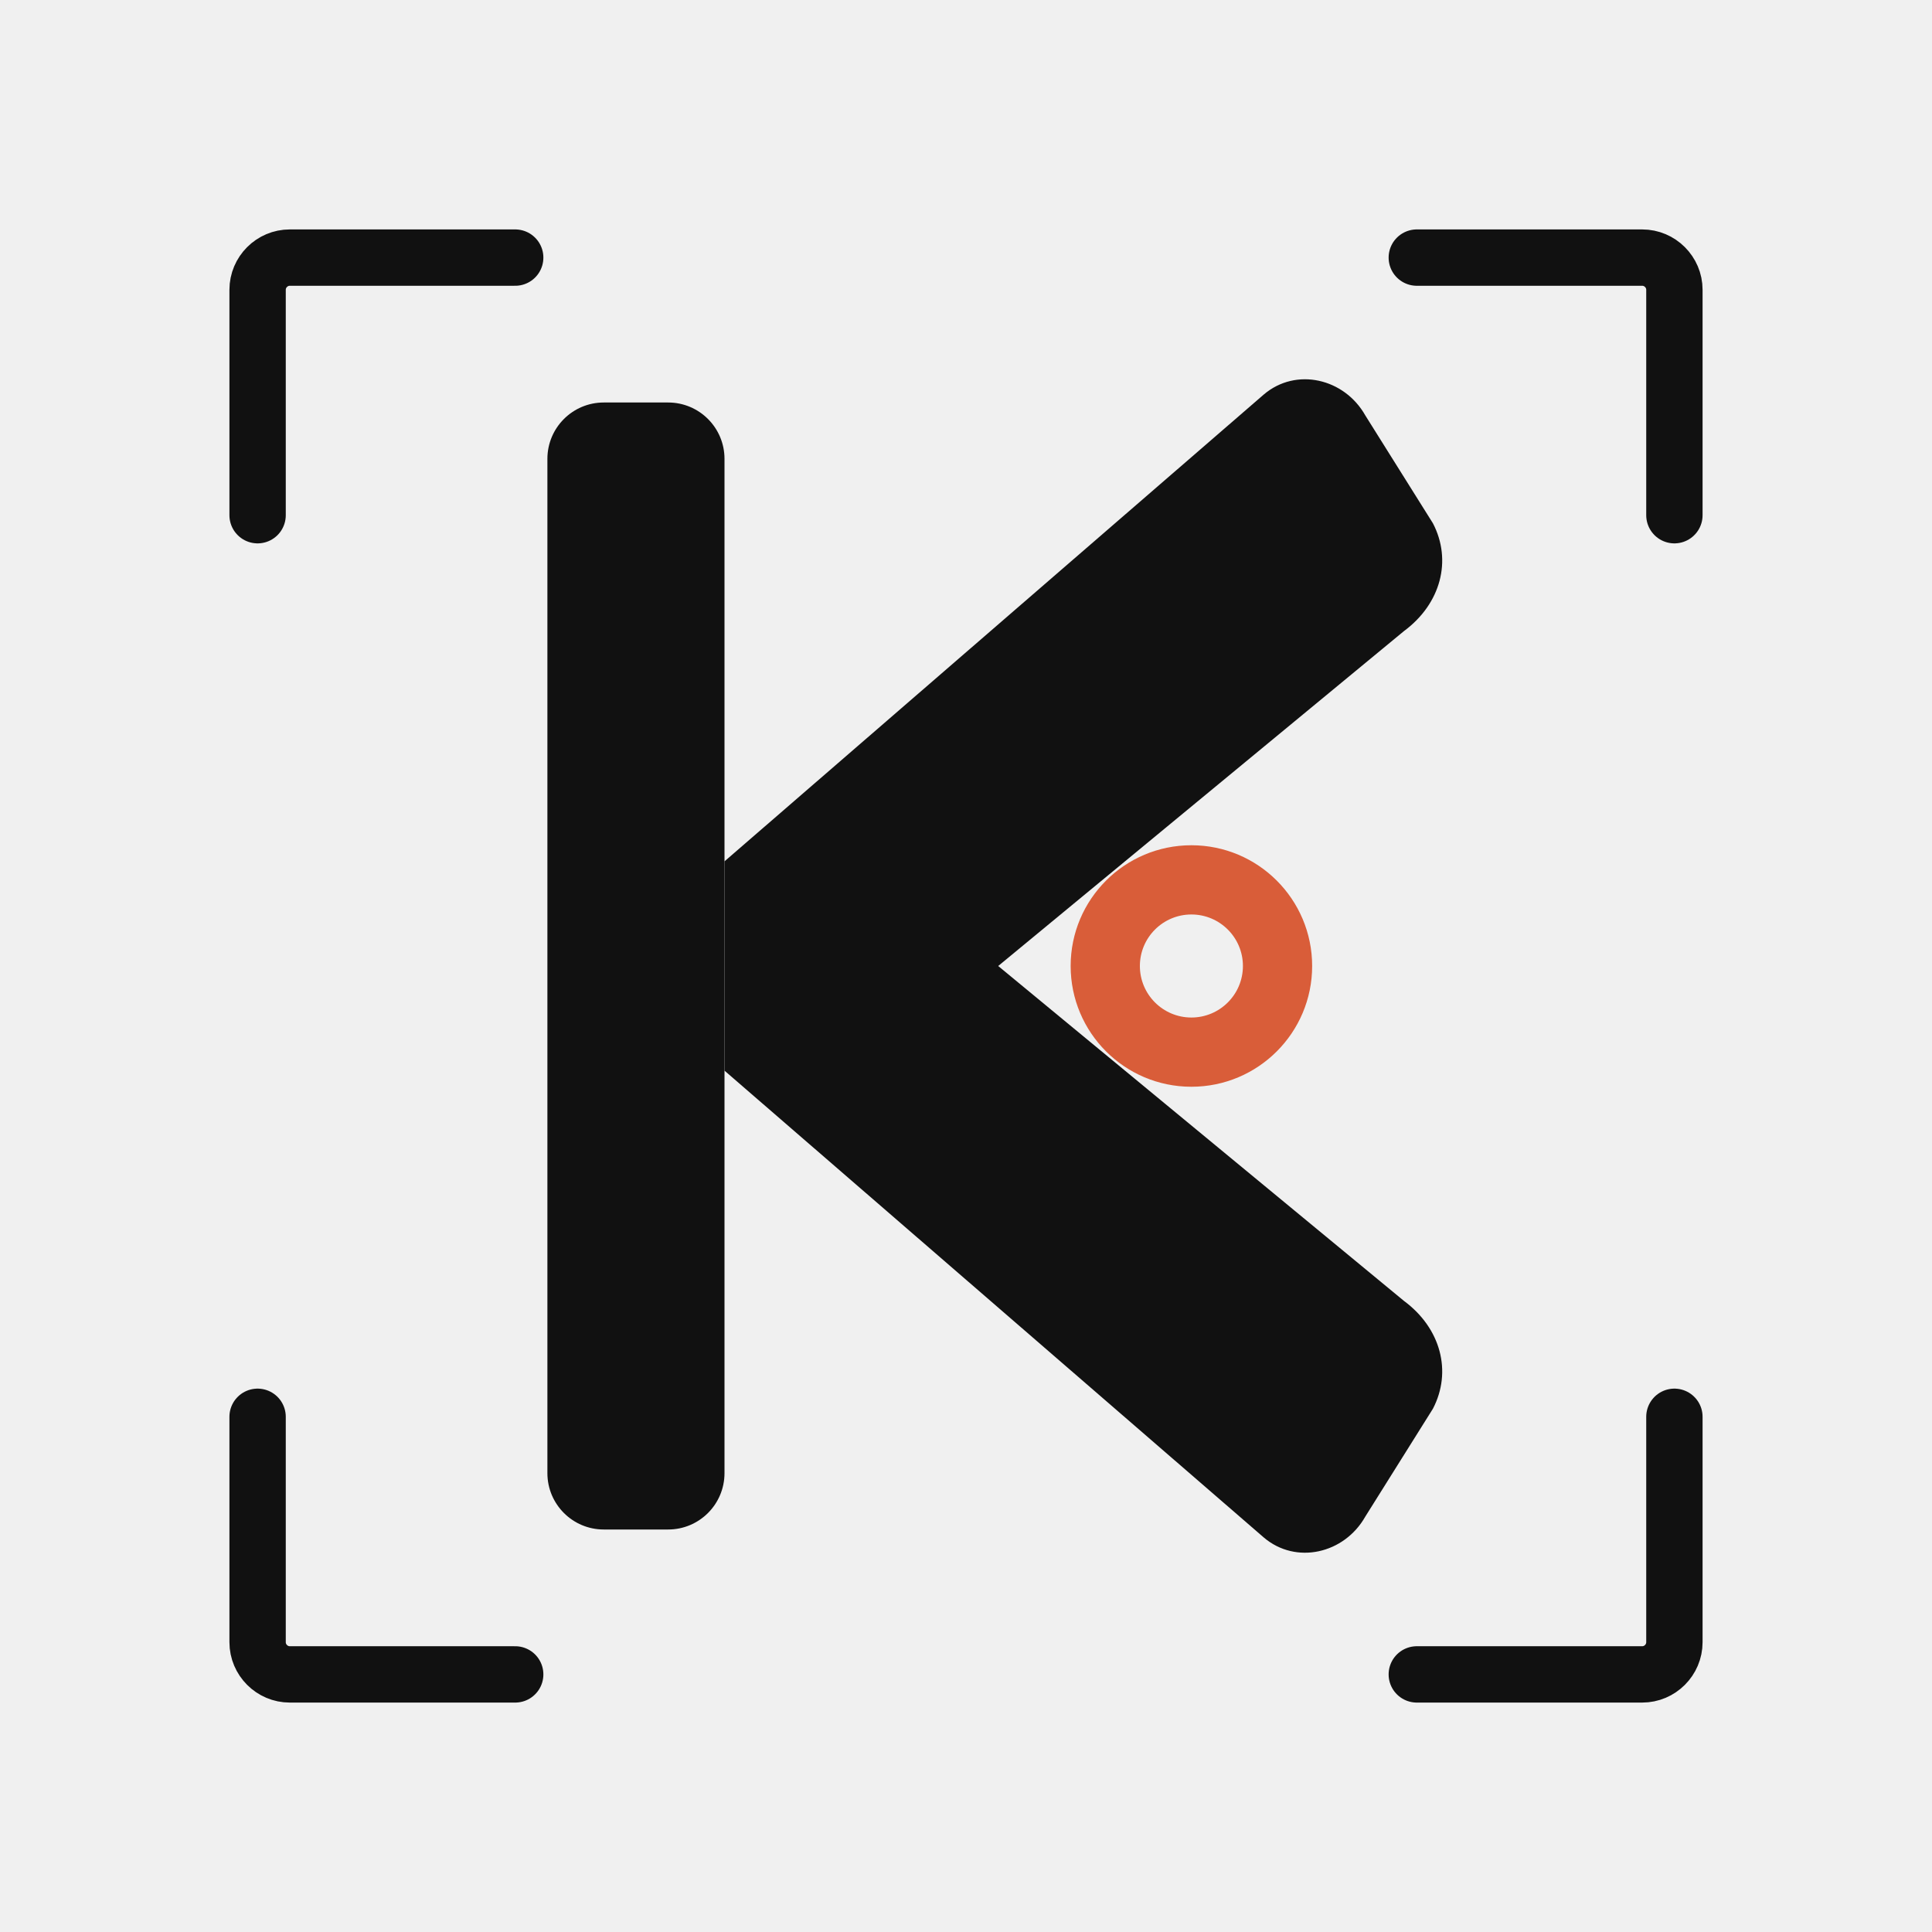
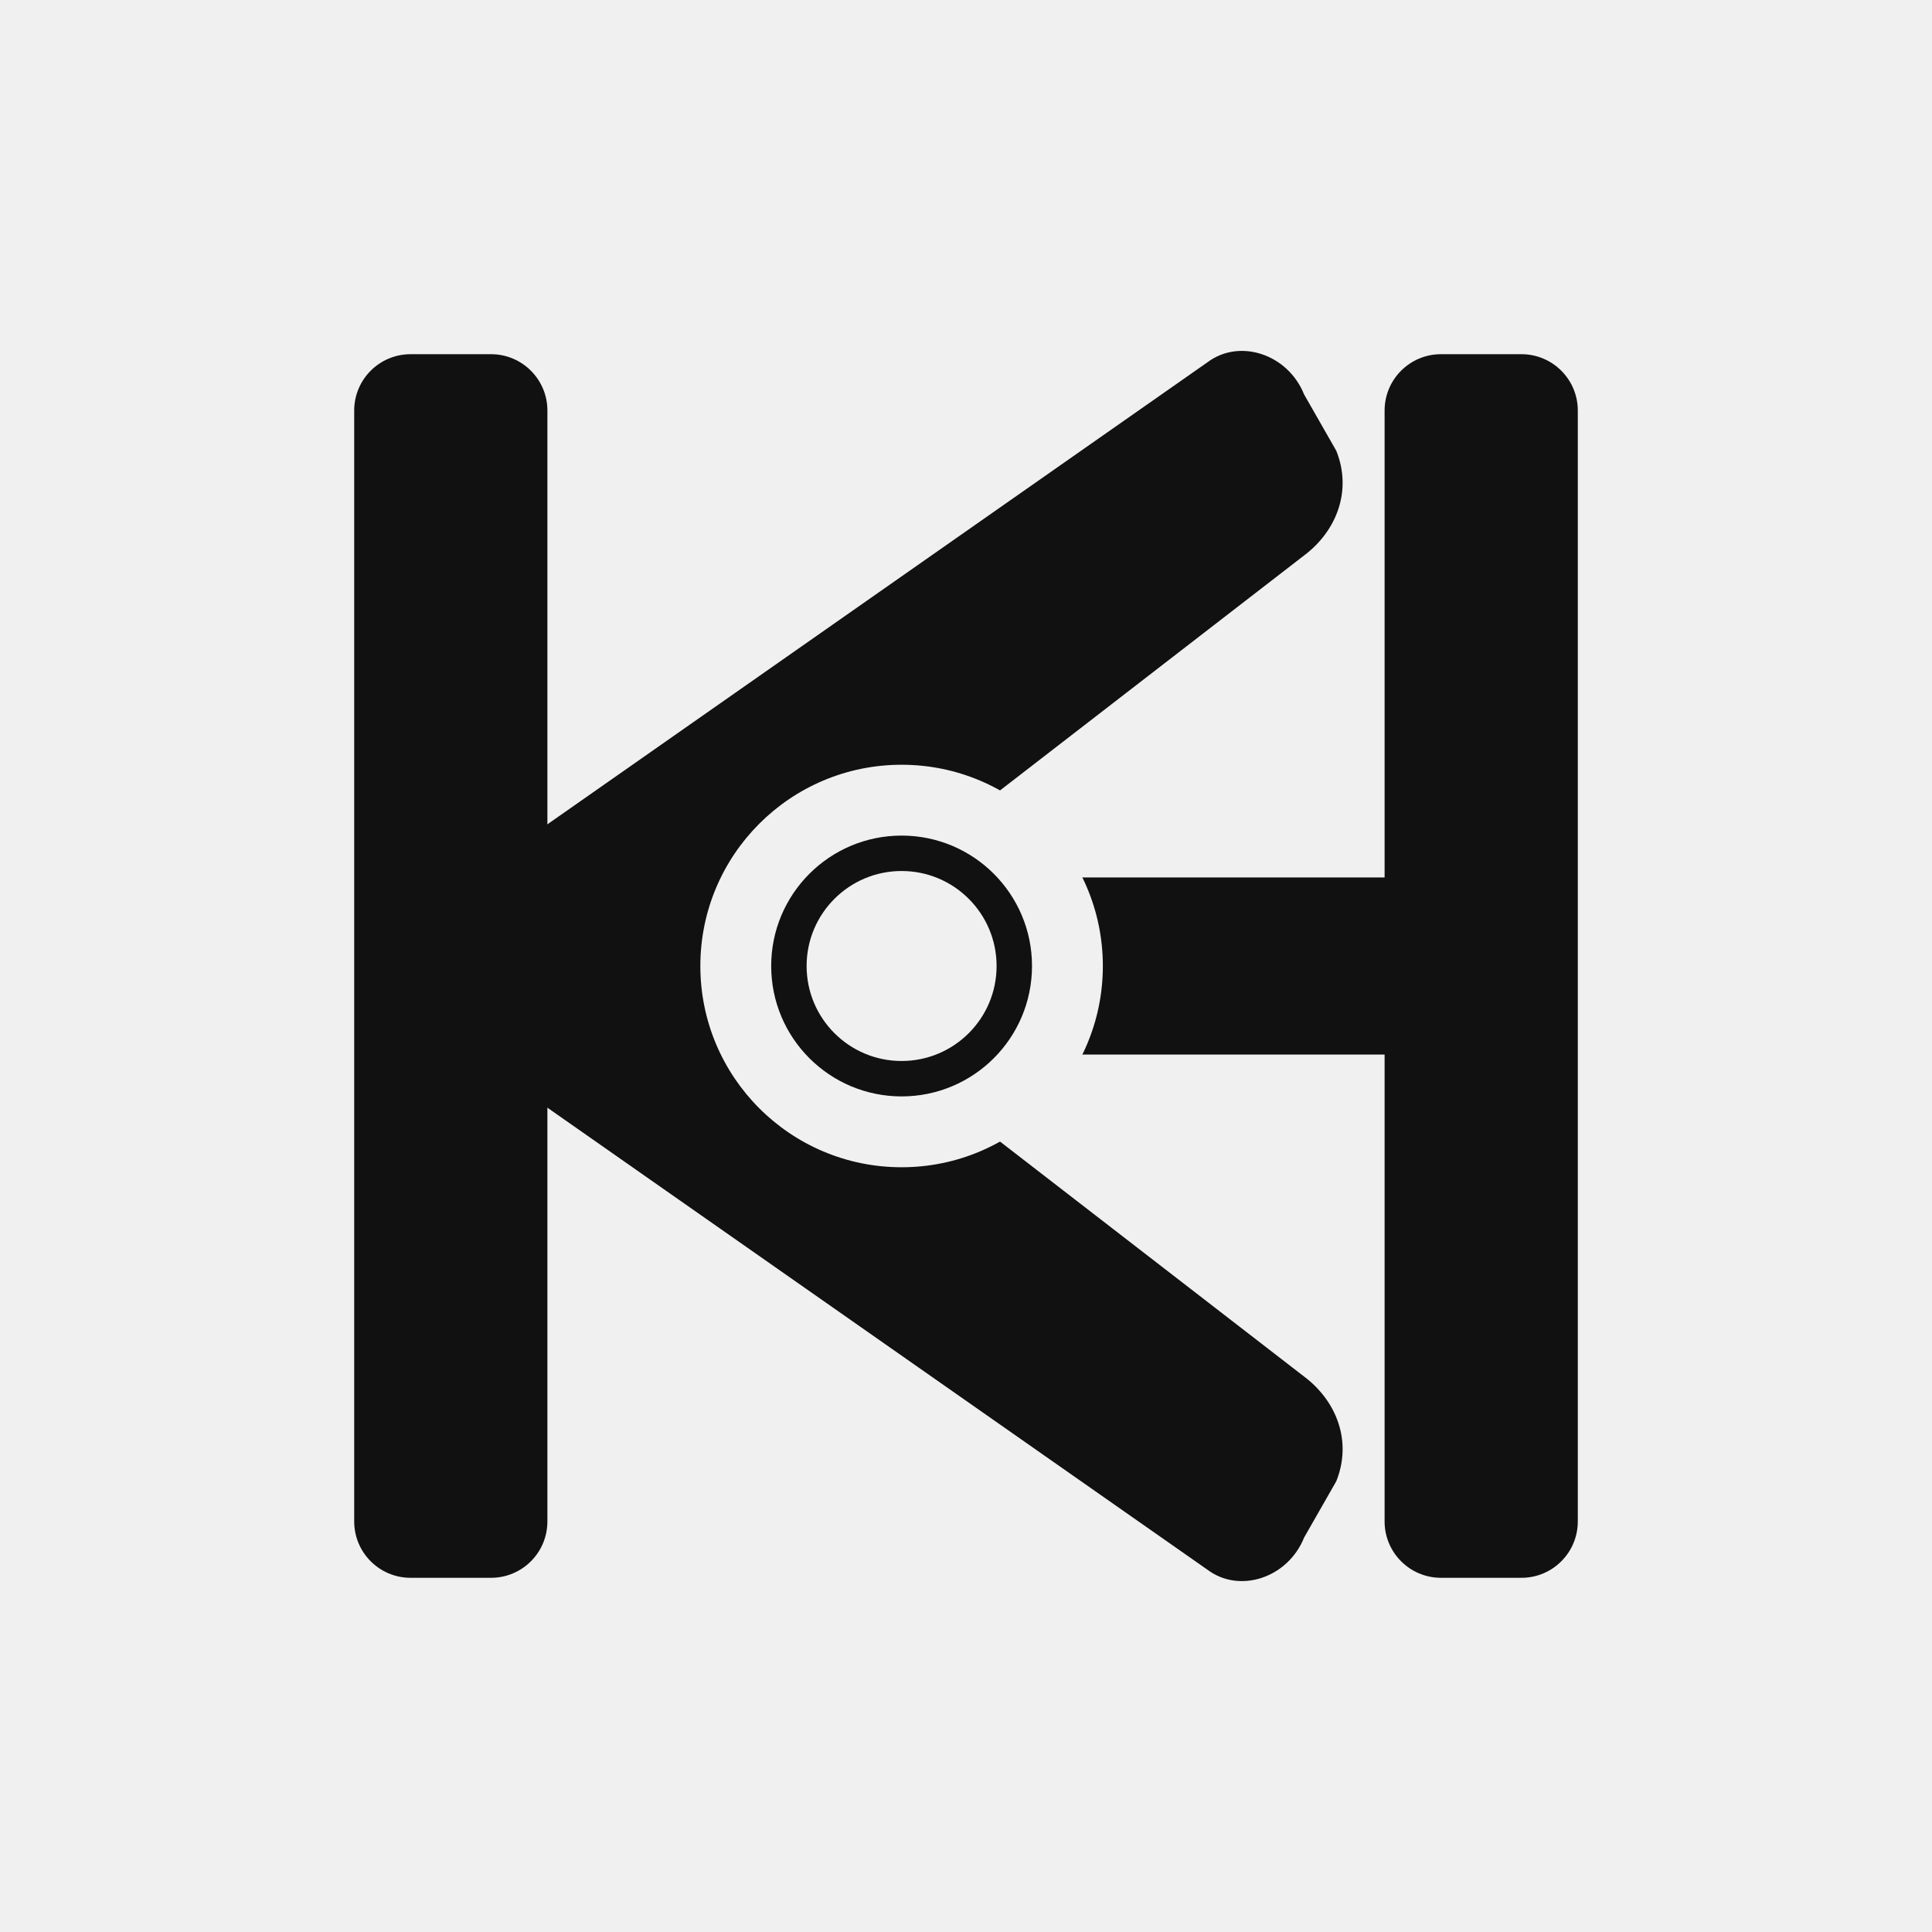
<svg xmlns="http://www.w3.org/2000/svg" viewBox="0 0 120 120" width="512" height="512">
-   <g id="kiho-icon">
-     <path d="M 16 32 L 16 18 C 16 16.9 16.9 16 18 16 L 32 16" fill="none" stroke="#111111" stroke-width="3.5" stroke-linecap="round" />
-     <path d="M 104 32 L 104 18 C 104 16.9 103.1 16 102 16 L 88 16" fill="none" stroke="#111111" stroke-width="3.5" stroke-linecap="round" />
-     <path d="M 16 88 L 16 102 C 16 103.1 16.9 104 18 104 L 32 104" fill="none" stroke="#111111" stroke-width="3.5" stroke-linecap="round" />
-     <path d="M 104 88 L 104 102 C 104 103.1 103.1 104 102 104 L 88 104" fill="none" stroke="#111111" stroke-width="3.5" stroke-linecap="round" />
-     <rect x="34" y="25" width="11" height="70" rx="3.5" fill="#111111" />
-     <path d="M 45 53.5 L 78.5 24.5 C 80.5 22.8 83.5 23.5 84.8 25.8 L 89 32.5 C 90.2 34.8 89.5 37.5 87.2 39.2 L 62 60 L 87.2 80.8 C 89.5 82.5 90.2 85.2 89 87.5 L 84.8 94.2 C 83.5 96.5 80.5 97.2 78.5 95.5 L 45 66.5 Z" fill="#111111" />
-     <path d="M 74 52.5 A 7.5 7.5 0 1 0 74 67.5 A 7.5 7.5 0 1 0 74 52.5 Z M 74 56.8 A 3.2 3.2 0 1 1 74 63.2 A 3.2 3.2 0 1 1 74 56.8 Z" fill="#D95D39" fill-rule="evenodd" />
+   <g id="kiho-kh-icon">
+     <defs>
+       <mask id="icon-primary">
+         <rect width="120" height="120" fill="white" />
+         <circle cx="56" cy="60" r="12.5" fill="black" />
+       </mask>
+     </defs>
+     <g mask="url(#icon-primary)">
+       <rect x="22" y="22" width="12" height="76" rx="3.5" fill="#111111" />
+       <rect x="86" y="22" width="12" height="76" rx="3.5" fill="#111111" />
+       <rect x="26" y="54.5" width="68" height="11" fill="#111111" />
+       <path d="M 30 54 L 75 22.5 C 77 21 80 22 81 24.5 L 83 28 C 84 30.5 83 33 81 34.5 L 48 60 Z" fill="#111111" />
+       <path d="M 48 60 L 81 85.5 C 83 87 84 89.5 83 92 L 81 95.5 C 80 98 77 99 75 97.5 L 30 66 Z" fill="#111111" />
+     </g>
+     <circle cx="56" cy="60" r="7" fill="none" stroke="#111111" stroke-width="2.2" />
  </g>
</svg>
